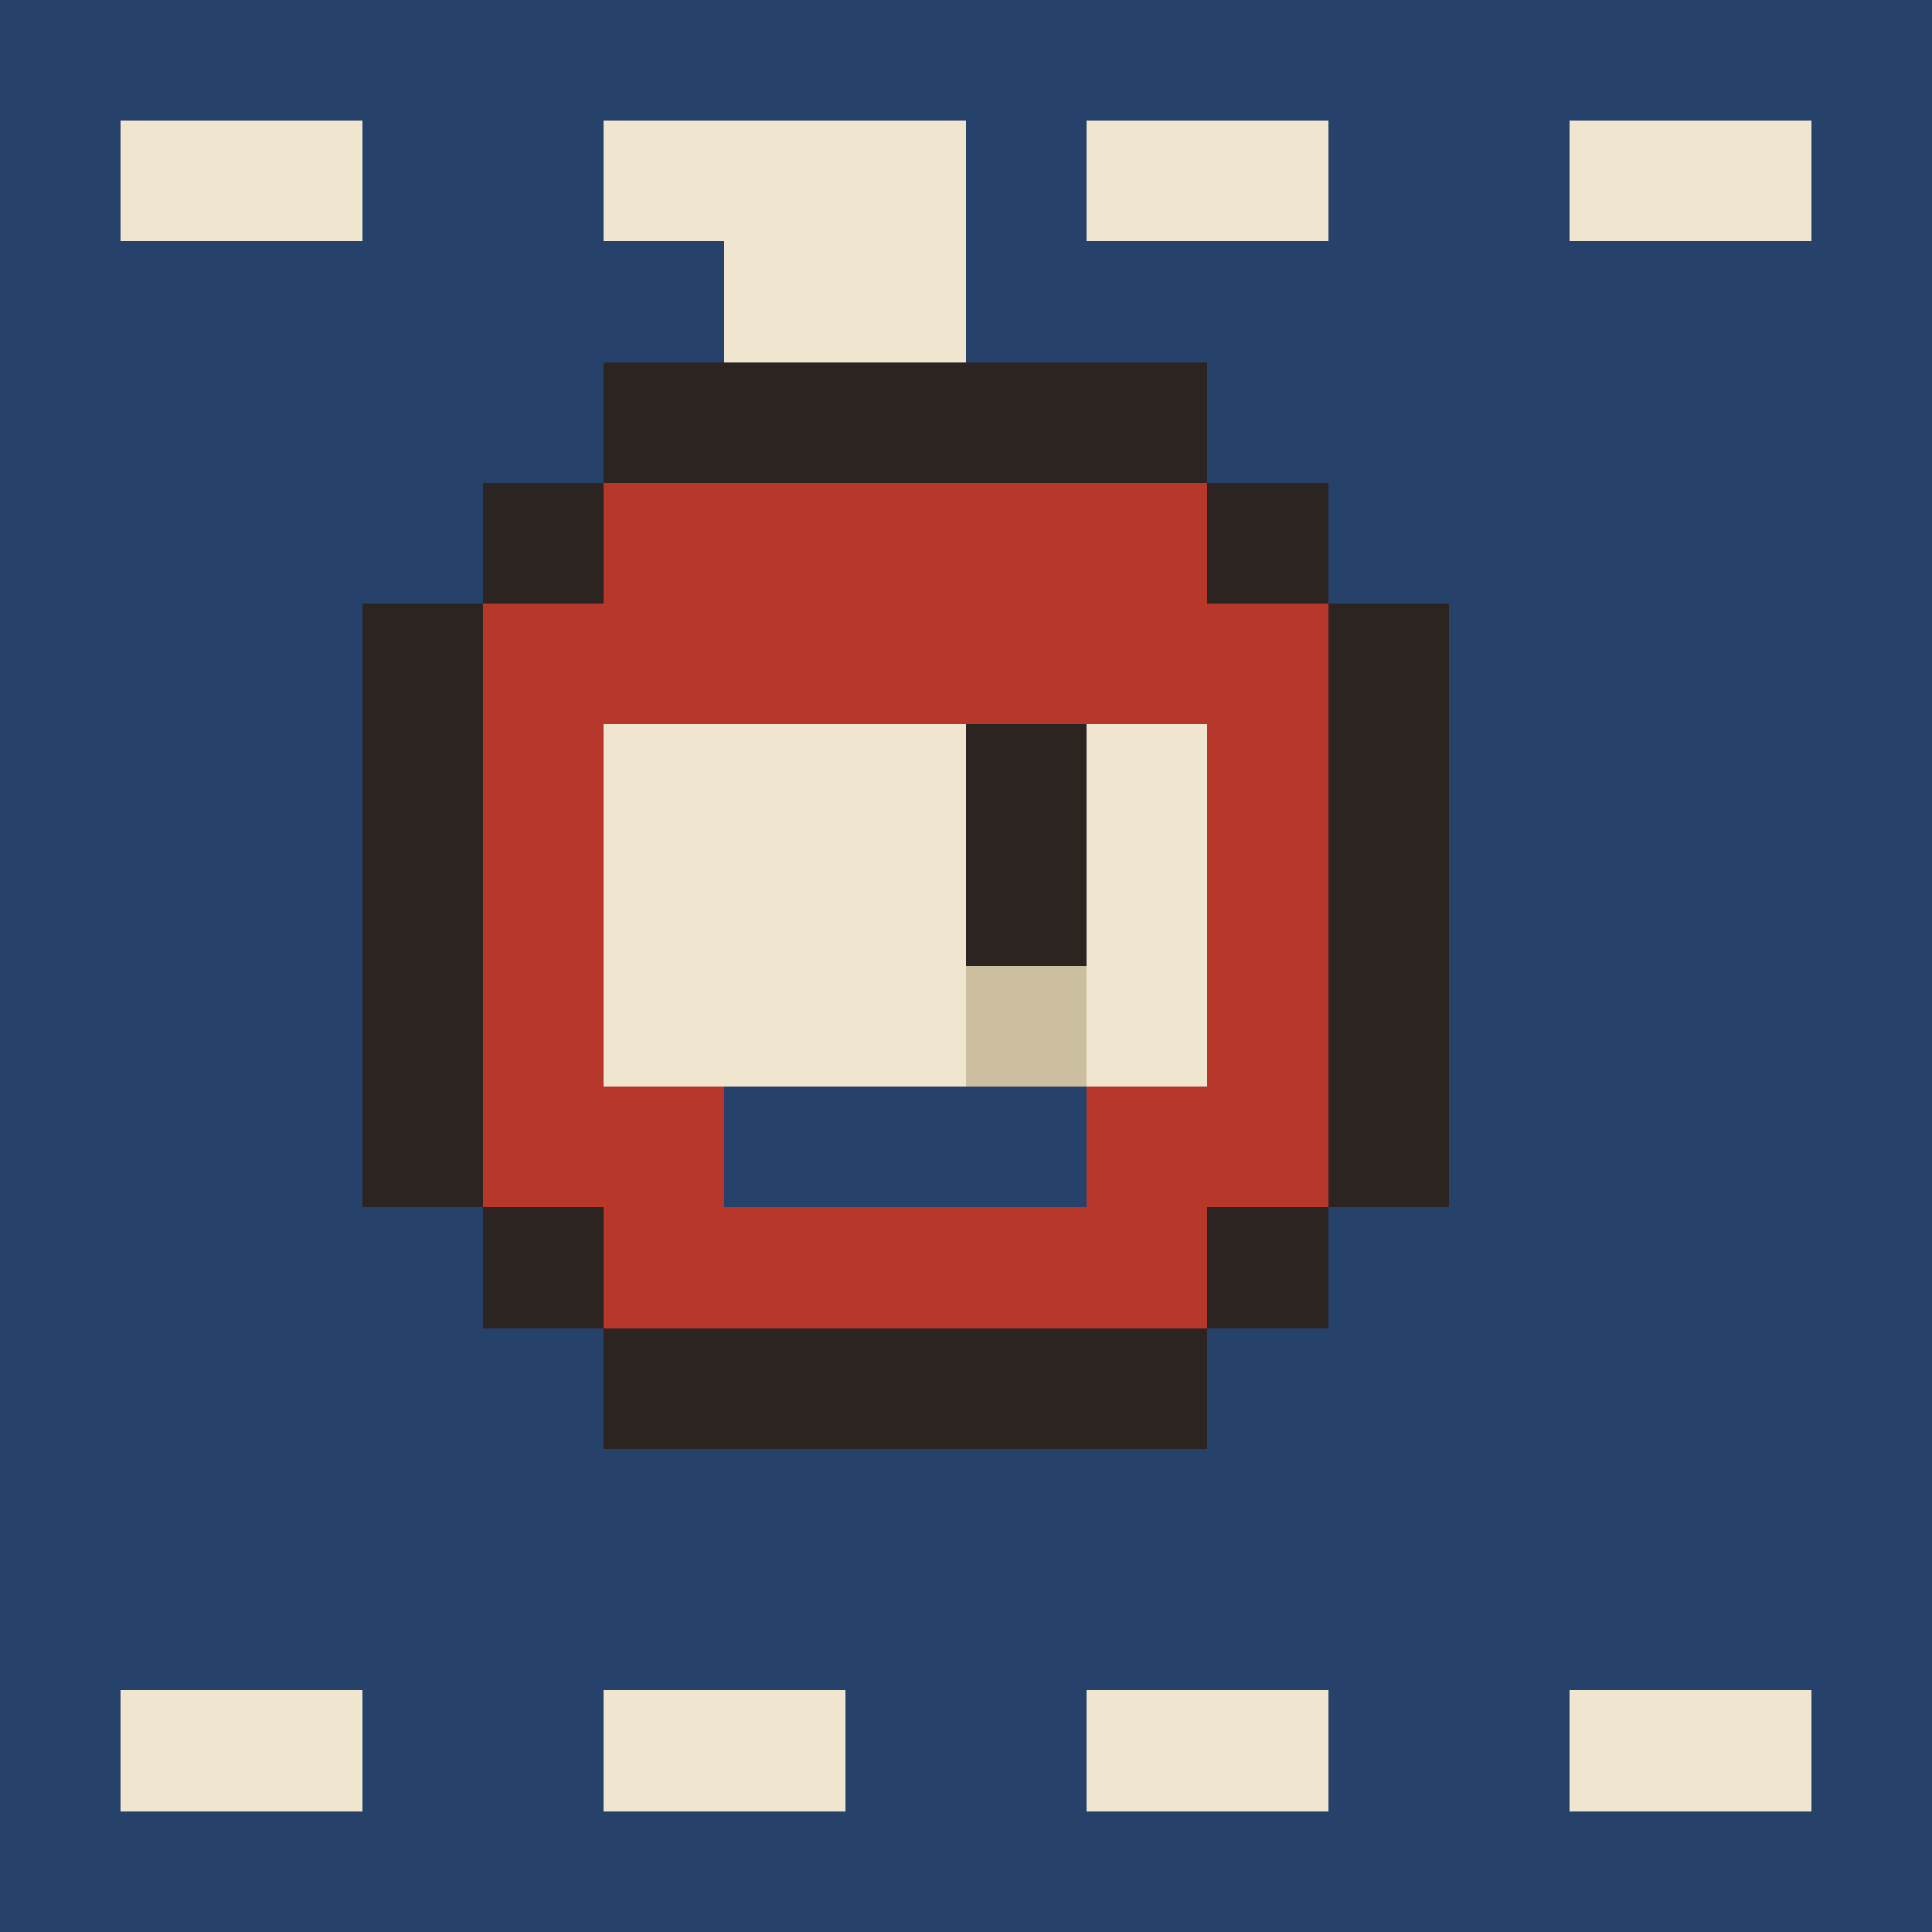
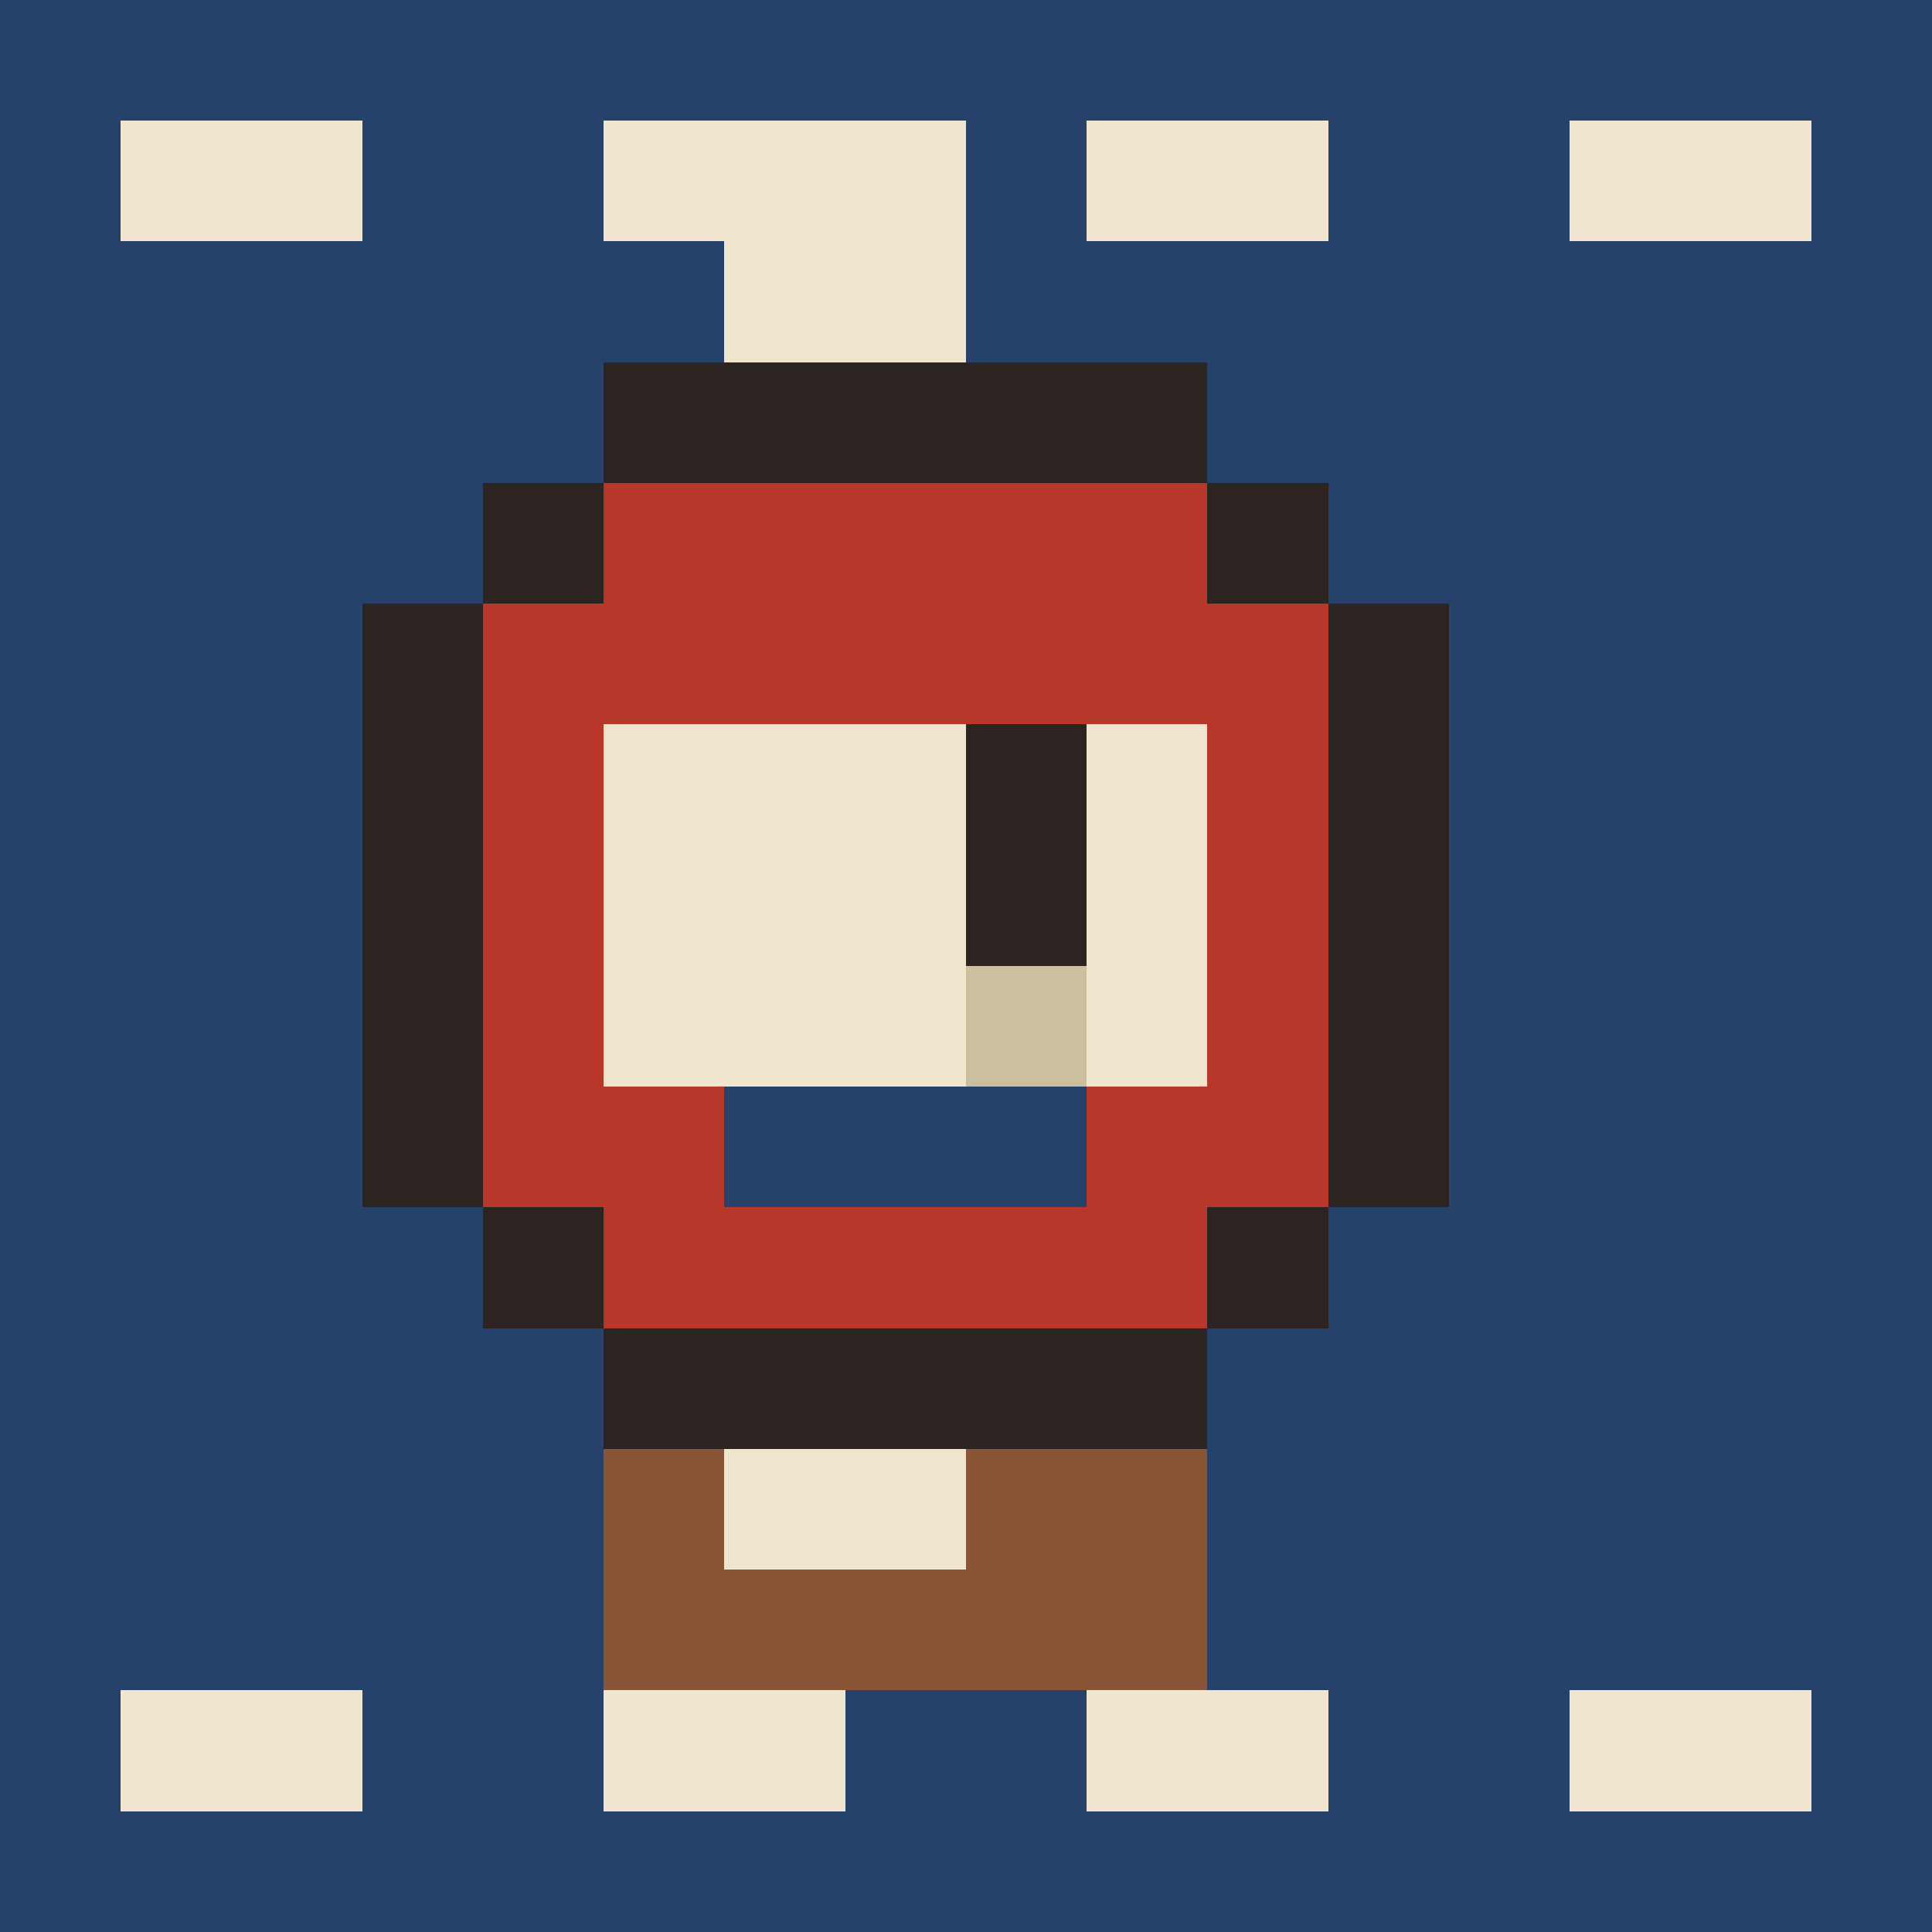
<svg xmlns="http://www.w3.org/2000/svg" viewBox="0 0 16 16" shape-rendering="crispEdges">
  <rect width="16" height="16" fill="#26426b" />
  <path fill="#f0e6cf" d="M1 1h2v1H1zM5 1h2v1H5zM9 1h2v1H9zM13 1h2v1h-2zM1 14h2v1H1zM5 14h2v1H5zM9 14h2v1H9zM13 14h2v1h-2z" />
  <path fill="#2b2420" d="M5 3h5v1H5zM4 4h1v1H4zM10 4h1v1h-1zM3 5h1v5H3zM11 5h1v5h-1zM4 10h1v1H4zM10 10h1v1h-1zM5 11h5v1H5zM8 6h1v2H8z" />
  <path fill="#b8372b" d="M5 4h5v1H5zM4 5h7v1H4zM4 6h1v4H4zM10 6h1v4h-1zM5 9h1v1H5zM9 9h1v1H9zM5 10h5v1H5z" />
  <path fill="#f0e6cf" d="M5 6h3v3H5zM9 6h1v3H9zM6 2h1v1H6zM7 1h1v2H7z" />
  <path fill="#cbbf9f" d="M8 8h1v1H8z" />
-   <path fill="#26426b" d="M5 12h5v2H5z" />
+   <path fill="#8a5536" d="M5 12h5v2H5z" />
+   <path fill="#f0e6cf" d="M6 12h2v1H6z" />
</svg>
